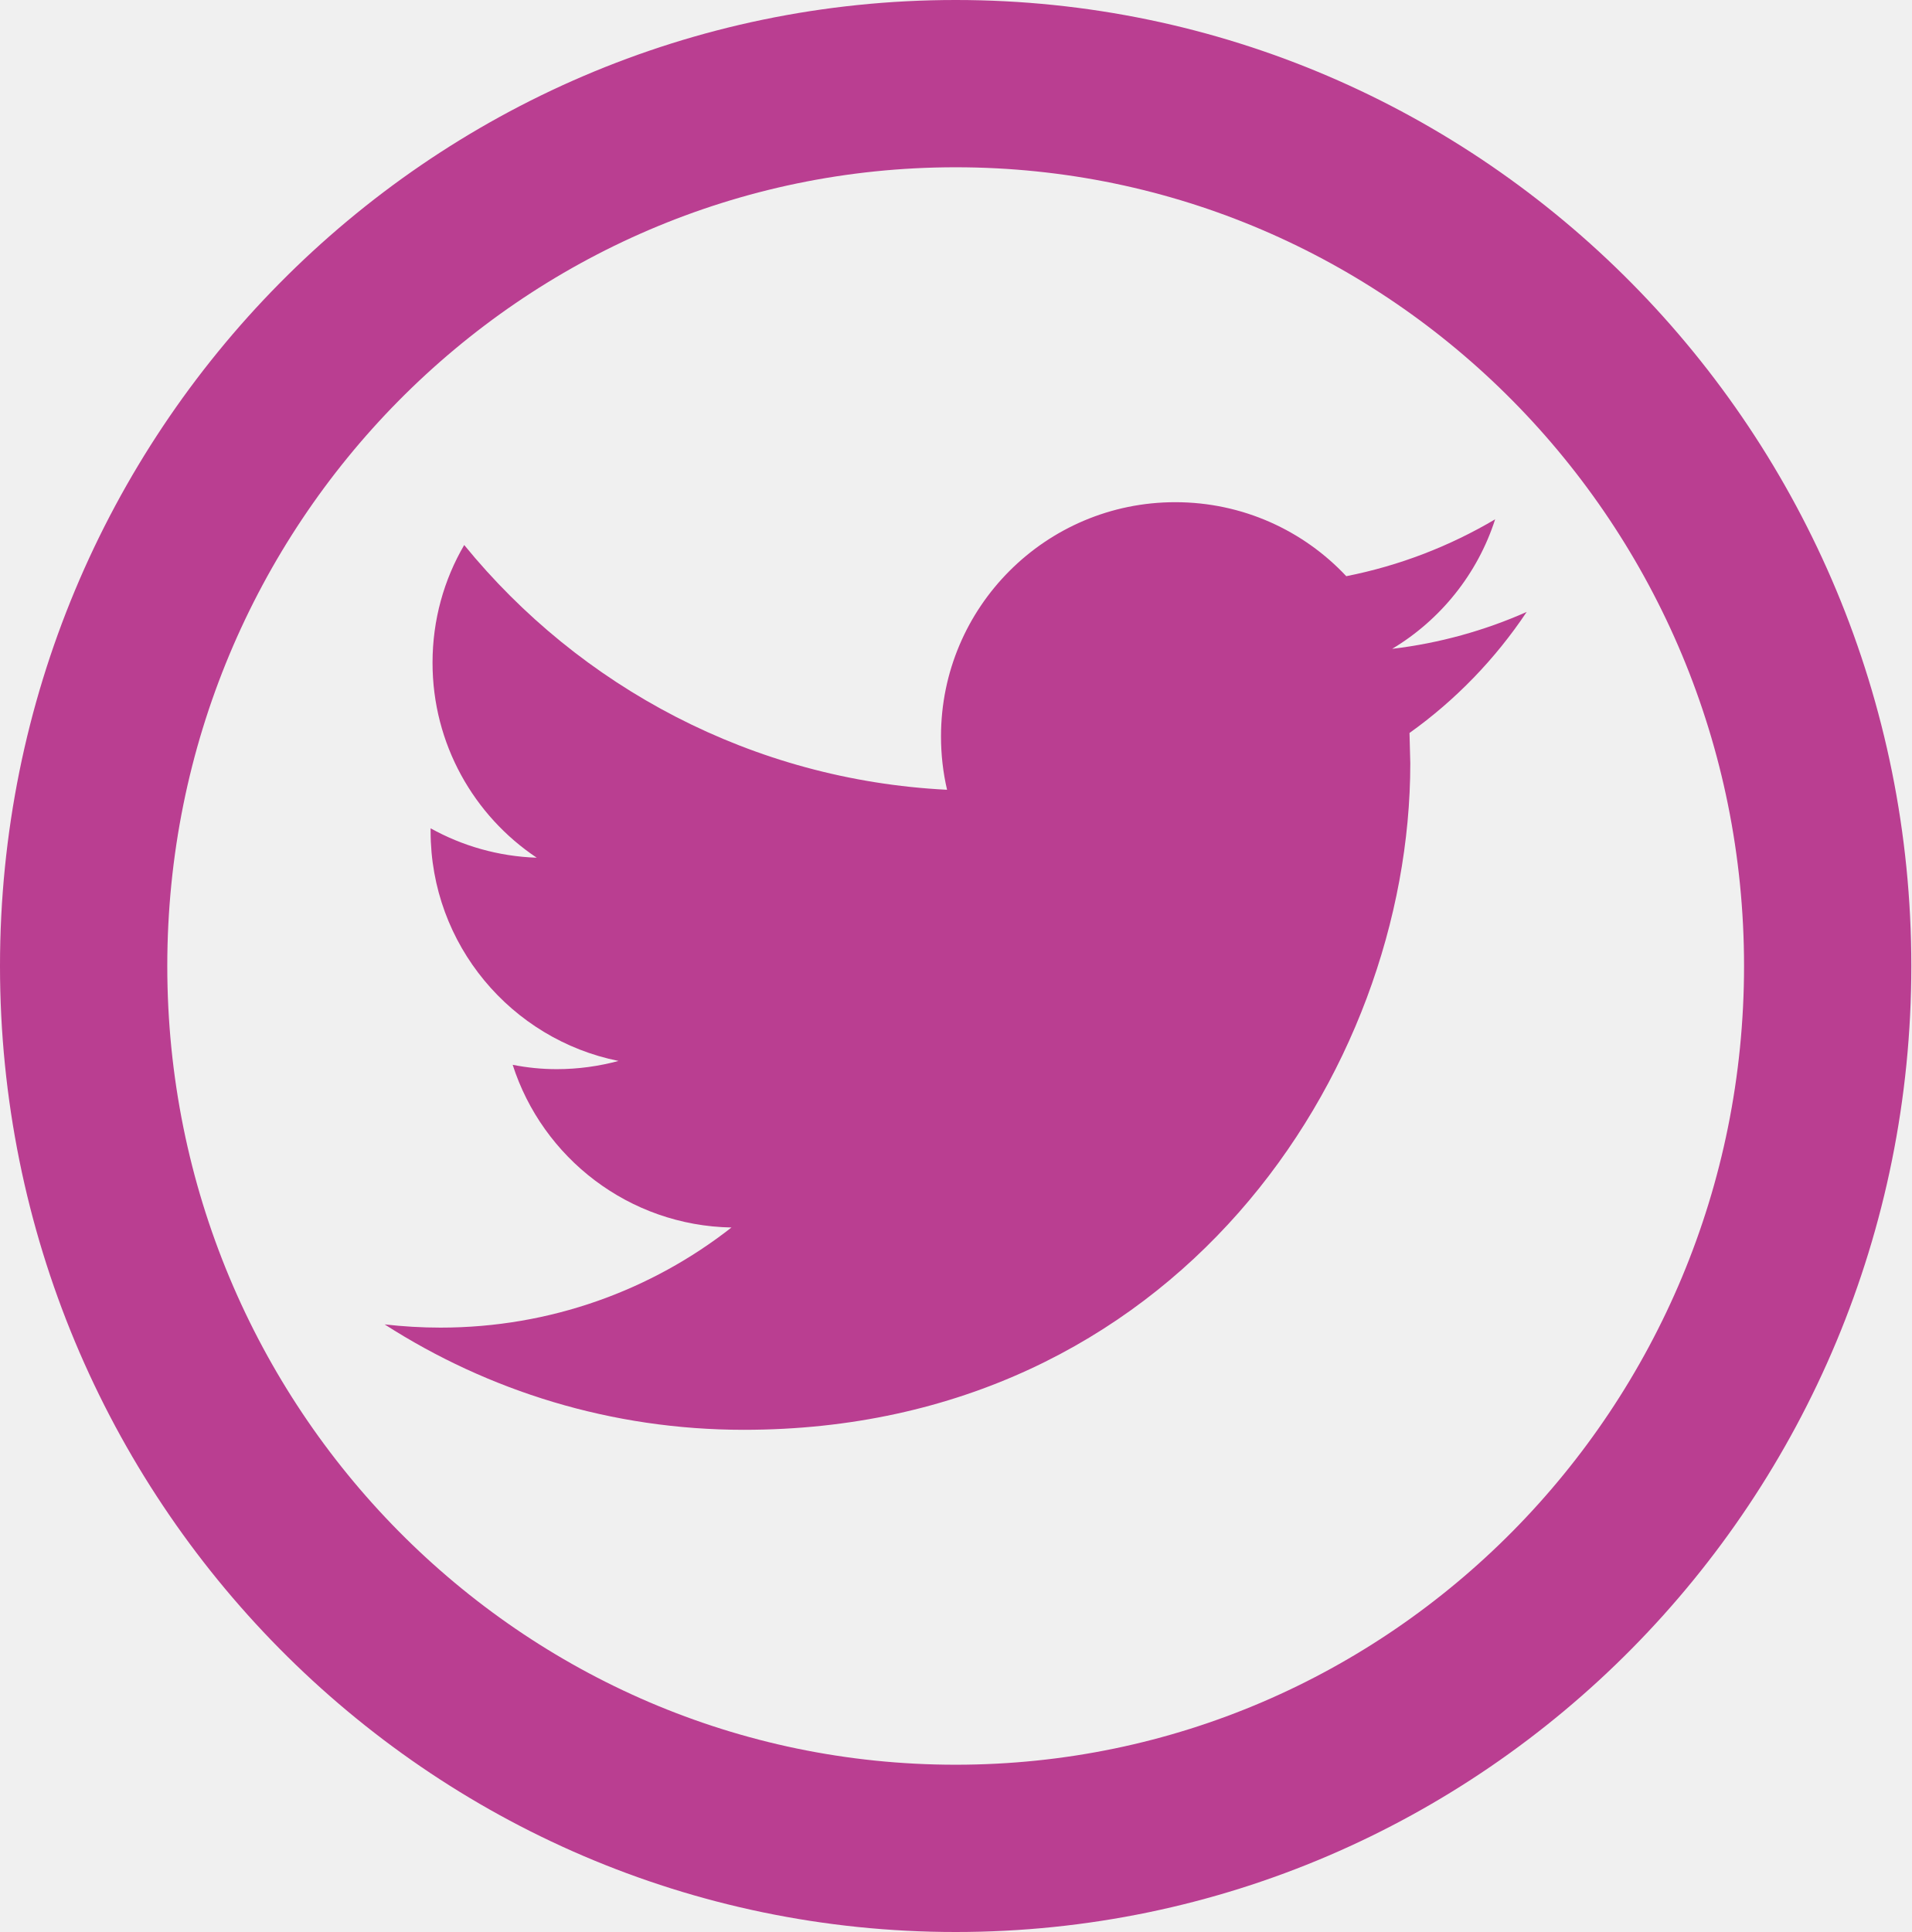
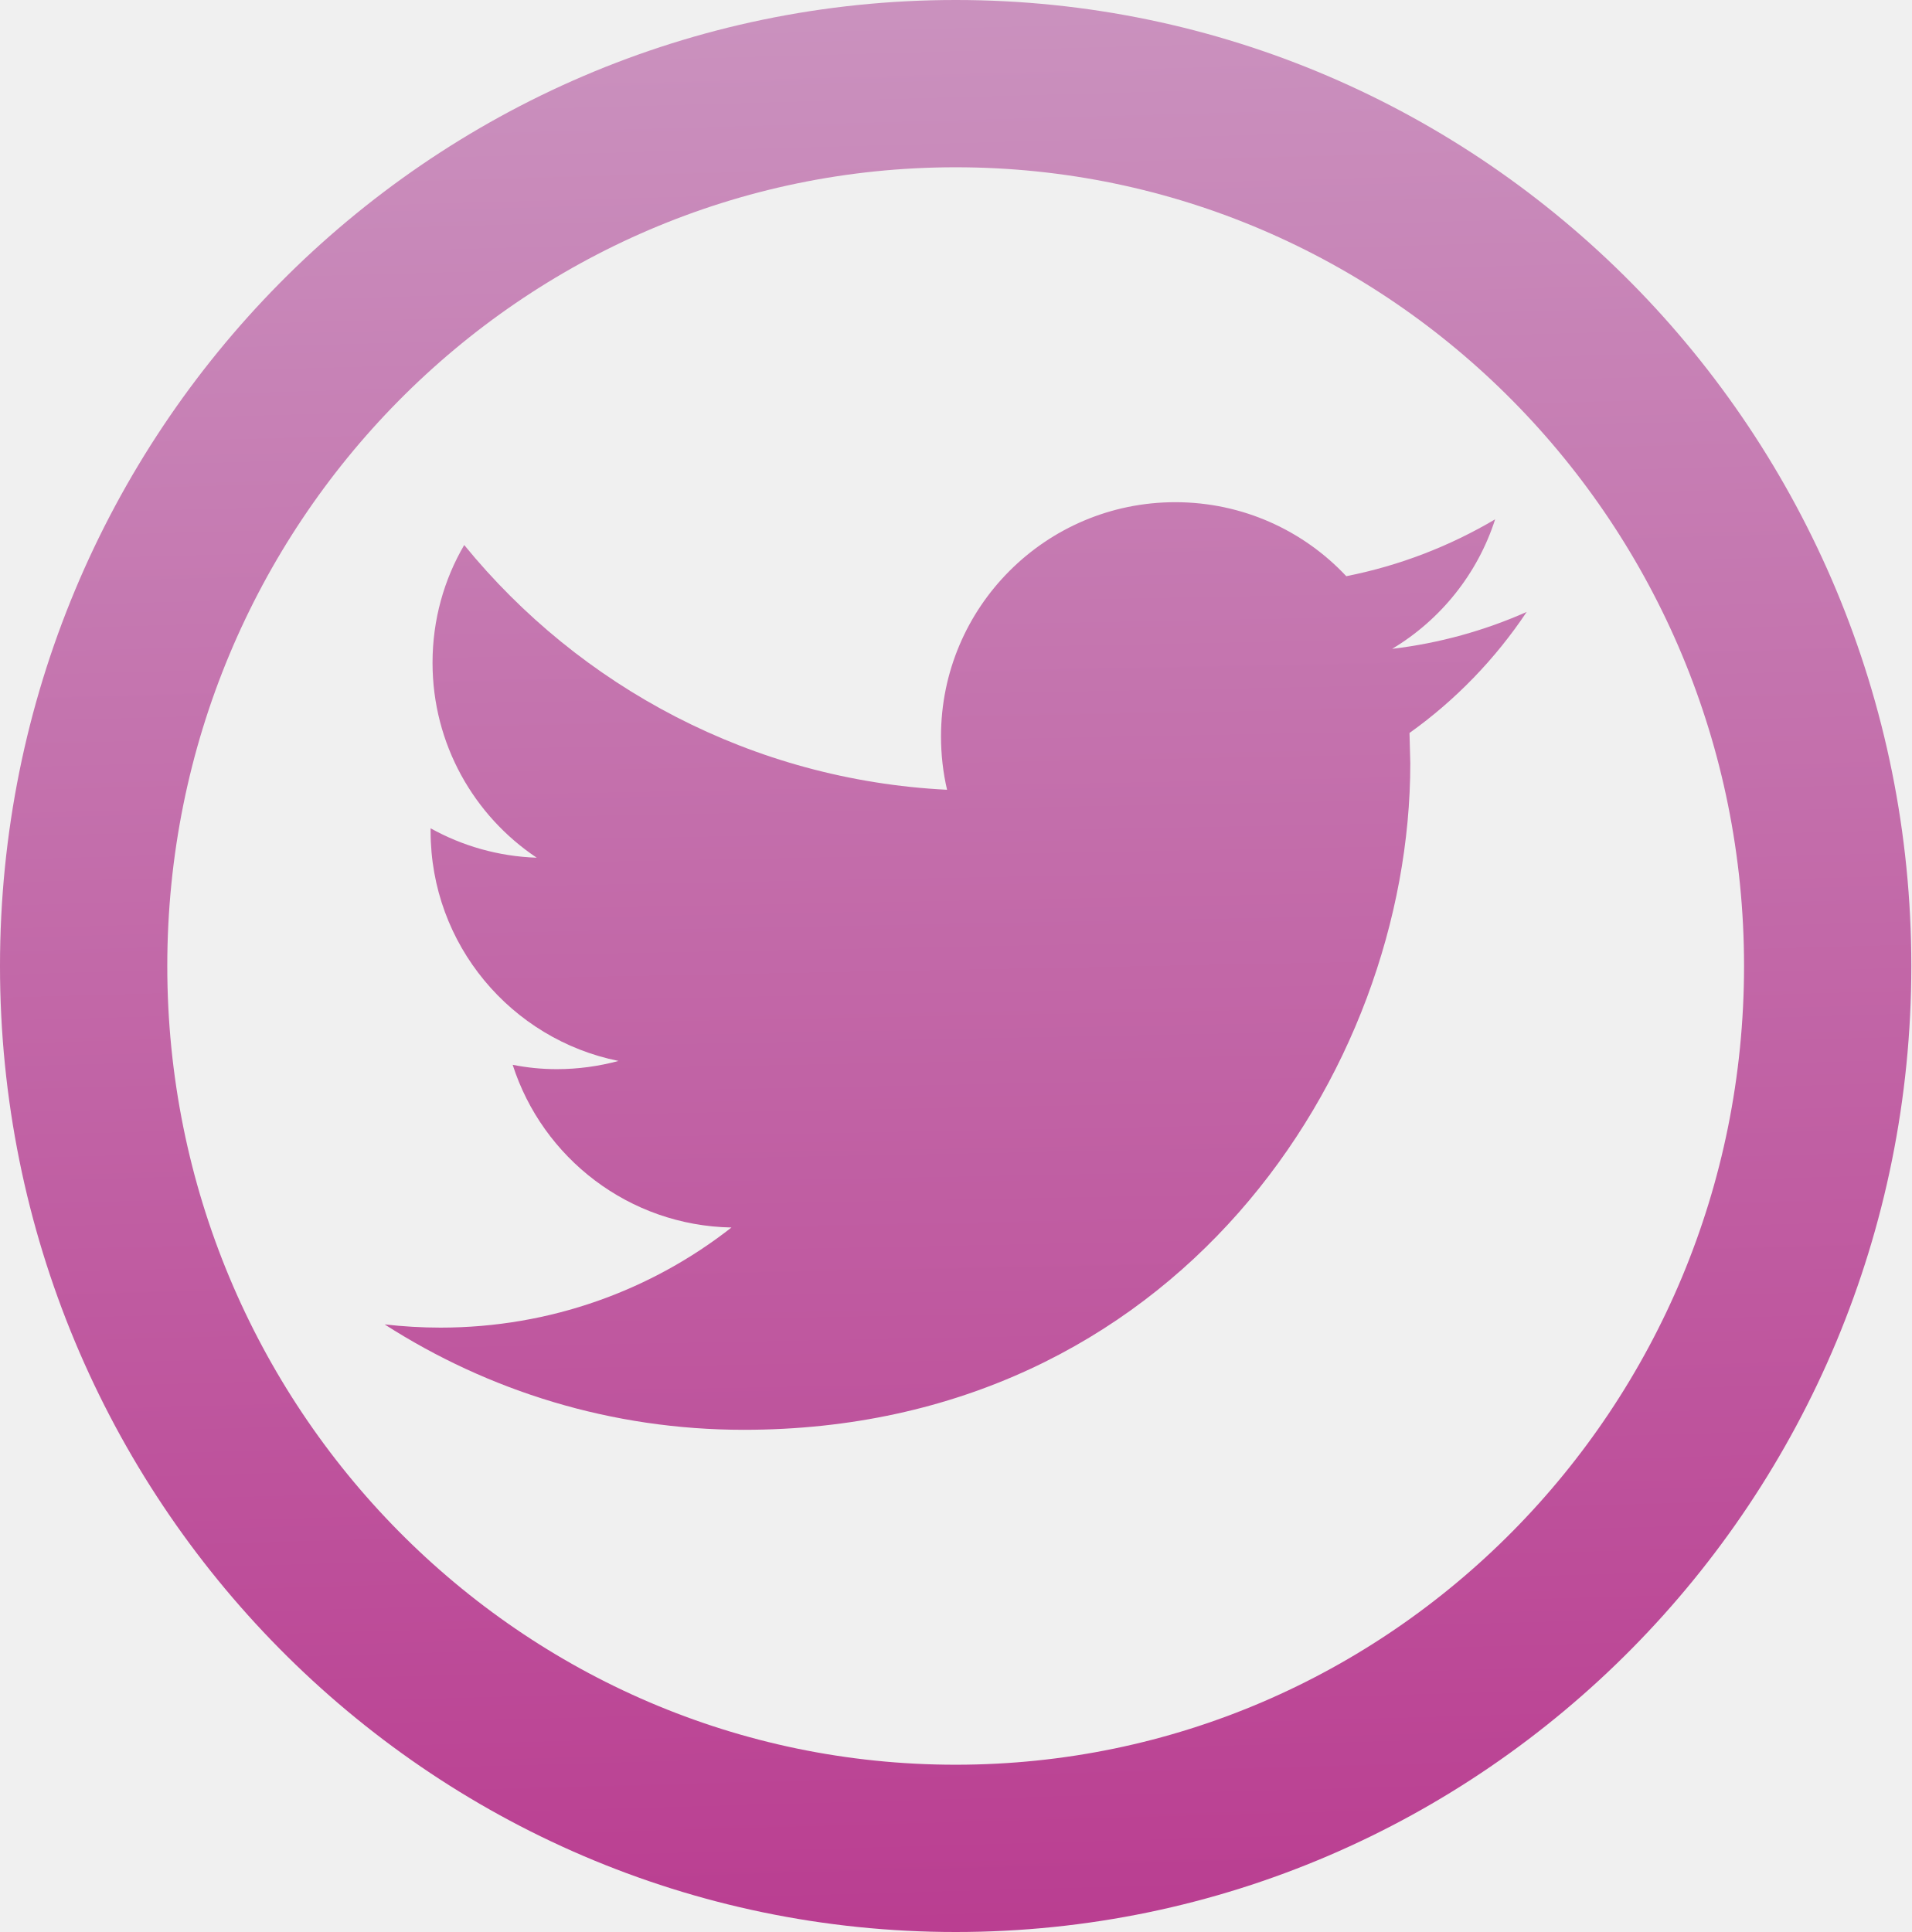
- <svg xmlns="http://www.w3.org/2000/svg" id="svg8" version="1.1" viewBox="0 0 205.66 207.894" height="207.894mm" width="205.66mm">
+ <svg xmlns="http://www.w3.org/2000/svg" xmlns:xlink="http://www.w3.org/1999/xlink" id="svg8" version="1.1" viewBox="0 0 205.66 207.894" height="207.894mm" width="205.66mm">
  <defs id="defs2">
+     <linearGradient id="linearGradient893">
+       <stop style="stop-color:#CA91BE;stop-opacity:1;" offset="0" id="stop889" />
+       <stop style="stop-color:#BA3E91;stop-opacity:1" offset="1" id="stop891" />
+     </linearGradient>
    <linearGradient id="RSSg" y2="225.94" x2="225.94" y1="30.06" x1="30.06" gradientUnits="userSpaceOnUse">
      <stop id="stop6" stop-color="#E3702D" offset="0.0" />
      <stop id="stop8" stop-color="#EA7D31" offset="0.107" />
      <stop id="stop10" stop-color="#F69537" offset="0.35" />
      <stop id="stop12" stop-color="#FB9E3A" offset="0.5" />
      <stop id="stop14" stop-color="#EA7C31" offset="0.702" />
      <stop id="stop16" stop-color="#DE642B" offset="0.887" />
      <stop id="stop18" stop-color="#D95B29" offset="1.0" />
    </linearGradient>
    <filter id="filter3011" color-interpolation-filters="sRGB" height="1" width="1" y="0" x="0">
      <feColorMatrix result="fbSourceGraphic" id="feColorMatrix3013" values="0" type="saturate" />
      <feColorMatrix id="feColorMatrix3035" values="0 0 0 -1 0 0 0 0 -1 0 0 0 0 -1 0 0 0 0 1 0" in="fbSourceGraphic" result="fbSourceGraphicAlpha" />
      <feFlood in="fbSourceGraphic" flood-color="rgb(128,128,128)" flood-opacity="0" result="result1" id="feFlood3037" />
      <feBlend result="result2" mode="normal" in2="fbSourceGraphic" id="feBlend3039" />
      <feComposite result="result3" operator="arithmetic" k2="1" in2="fbSourceGraphic" id="feComposite3041" />
      <feComposite operator="in" in2="fbSourceGraphic" id="feComposite3043" />
    </filter>
    <filter id="filter3015" color-interpolation-filters="sRGB" height="1" width="1" y="0" x="0">
      <feColorMatrix result="fbSourceGraphic" id="feColorMatrix3017" values="0" type="saturate" />
      <feColorMatrix id="feColorMatrix3045" values="0 0 0 -1 0 0 0 0 -1 0 0 0 0 -1 0 0 0 0 1 0" in="fbSourceGraphic" result="fbSourceGraphicAlpha" />
      <feFlood in="fbSourceGraphic" flood-color="rgb(128,128,128)" flood-opacity="0" result="result1" id="feFlood3047" />
      <feBlend result="result2" mode="normal" in2="fbSourceGraphic" id="feBlend3049" />
      <feComposite result="result3" operator="arithmetic" k2="1" in2="fbSourceGraphic" id="feComposite3051" />
      <feComposite operator="in" in2="fbSourceGraphic" id="feComposite3053" />
    </filter>
    <filter id="filter3019" color-interpolation-filters="sRGB" height="1" width="1" y="0" x="0">
      <feColorMatrix result="fbSourceGraphic" id="feColorMatrix3021" values="0" type="saturate" />
      <feColorMatrix id="feColorMatrix3055" values="0 0 0 -1 0 0 0 0 -1 0 0 0 0 -1 0 0 0 0 1 0" in="fbSourceGraphic" result="fbSourceGraphicAlpha" />
      <feFlood in="fbSourceGraphic" flood-color="rgb(128,128,128)" flood-opacity="0" result="result1" id="feFlood3057" />
      <feBlend result="result2" mode="normal" in2="fbSourceGraphic" id="feBlend3059" />
      <feComposite result="result3" operator="arithmetic" k2="1" in2="fbSourceGraphic" id="feComposite3061" />
      <feComposite operator="in" in2="fbSourceGraphic" id="feComposite3063" />
    </filter>
    <filter id="filter3023" color-interpolation-filters="sRGB" height="1" width="1" y="0" x="0">
      <feColorMatrix result="fbSourceGraphic" id="feColorMatrix3025" values="0" type="saturate" />
      <feColorMatrix id="feColorMatrix3065" values="0 0 0 -1 0 0 0 0 -1 0 0 0 0 -1 0 0 0 0 1 0" in="fbSourceGraphic" result="fbSourceGraphicAlpha" />
      <feFlood in="fbSourceGraphic" flood-color="rgb(128,128,128)" flood-opacity="0" result="result1" id="feFlood3067" />
      <feBlend result="result2" mode="normal" in2="fbSourceGraphic" id="feBlend3069" />
      <feComposite result="result3" operator="arithmetic" k2="1" in2="fbSourceGraphic" id="feComposite3071" />
      <feComposite operator="in" in2="fbSourceGraphic" id="feComposite3073" />
    </filter>
    <filter id="filter3027" color-interpolation-filters="sRGB" height="1" width="1" y="0" x="0">
      <feColorMatrix result="fbSourceGraphic" id="feColorMatrix3029" values="0" type="saturate" />
      <feColorMatrix id="feColorMatrix3075" values="0 0 0 -1 0 0 0 0 -1 0 0 0 0 -1 0 0 0 0 1 0" in="fbSourceGraphic" result="fbSourceGraphicAlpha" />
      <feFlood in="fbSourceGraphic" flood-color="rgb(128,128,128)" flood-opacity="0" result="result1" id="feFlood3077" />
      <feBlend result="result2" mode="normal" in2="fbSourceGraphic" id="feBlend3079" />
      <feComposite result="result3" operator="arithmetic" k2="1" in2="fbSourceGraphic" id="feComposite3081" />
      <feComposite operator="in" in2="fbSourceGraphic" id="feComposite3083" />
    </filter>
    <filter id="filter3031" color-interpolation-filters="sRGB" height="1" width="1" y="0" x="0">
      <feColorMatrix result="fbSourceGraphic" id="feColorMatrix3033" values="0" type="saturate" />
      <feColorMatrix id="feColorMatrix3085" values="0 0 0 -1 0 0 0 0 -1 0 0 0 0 -1 0 0 0 0 1 0" in="fbSourceGraphic" result="fbSourceGraphicAlpha" />
      <feFlood in="fbSourceGraphic" flood-color="rgb(128,128,128)" flood-opacity="0" result="result1" id="feFlood3087" />
      <feBlend result="result2" mode="normal" in2="fbSourceGraphic" id="feBlend3089" />
      <feComposite result="result3" operator="arithmetic" k2="1" in2="fbSourceGraphic" id="feComposite3091" />
      <feComposite operator="in" in2="fbSourceGraphic" id="feComposite3093" />
    </filter>
+     <linearGradient xlink:href="#linearGradient893" id="linearGradient895" x1="103.947" y1="1.762" x2="109.641" y2="207.013" gradientUnits="userSpaceOnUse" />
+     <linearGradient xlink:href="#linearGradient893" id="linearGradient903" x1="285.169" y1="-202.914" x2="304.896" y2="819.302" gradientUnits="userSpaceOnUse" />
  </defs>
-   <ellipse style="opacity:1;fill:none;fill-opacity:1;stroke:#BA3E91;stroke-width:18;stroke-linecap:round;stroke-linejoin:miter;stroke-miterlimit:4;stroke-dasharray:none;stroke-opacity:1" id="path815" cx="102.83" cy="103.947" rx="93.83" ry="94.947" />
+   <ellipse style="opacity:1;fill:none;fill-opacity:1;stroke:url(#linearGradient895);stroke-width:18;stroke-linecap:round;stroke-linejoin:miter;stroke-miterlimit:4;stroke-dasharray:none;stroke-opacity:1" id="path815" cx="102.83" cy="103.947" rx="93.83" ry="94.947" />
  <style id="style3111" type="text/css">
- 	.st0{fill:#BA3E91;}
+ 	.st0{fill:#CA91BE;}
</style>
  <style id="style2" type="text/css">
	.st0{fill:none;}
	.st1{fill:#F4481E;}
	.st2{fill:url(#SVGID_1_);}
	.st3{opacity:0.1;fill:#FFFFFF;enable-background:new    ;}
	.st4{fill:#FFD119;}
	.st5{fill:#FF8C00;}
	.st6{fill:url(#SVGID_2_);}
	.st7{fill:#FAFAFA;}
	.st8{opacity:0.3;fill:#FFFFFF;enable-background:new    ;}
</style>
-   <g transform="matrix(0.2007904,0,0,0.2007904,41.38804,42.50506)" id="g1013">
-     <g id="g956">
-       <g id="g954">
-         <path style="fill:#BA3E91" d="m 612,116.258 c -22.525,9.981 -46.694,16.75 -72.088,19.772 25.929,-15.527 45.777,-40.155 55.184,-69.411 -24.322,14.379 -51.169,24.82 -79.775,30.48 -22.907,-24.437 -55.49,-39.658 -91.63,-39.658 -69.334,0 -125.551,56.217 -125.551,125.513 0,9.828 1.109,19.427 3.251,28.606 -104.326,-5.24 -196.835,-55.223 -258.75,-131.174 -10.823,18.51 -16.98,40.078 -16.98,63.101 0,43.559 22.181,81.993 55.835,104.479 C 60.921,247.278 41.57,241.618 24.629,232.21 v 1.568 c 0,60.806 43.291,111.554 100.693,123.104 -10.517,2.83 -21.607,4.398 -33.08,4.398 -8.107,0 -15.947,-0.803 -23.634,-2.333 15.985,49.907 62.336,86.199 117.253,87.194 -42.947,33.654 -97.099,53.655 -155.916,53.655 -10.134,0 -20.116,-0.612 -29.944,-1.721 55.567,35.681 121.536,56.485 192.438,56.485 230.948,0 357.188,-191.291 357.188,-357.188 l -0.421,-16.253 C 573.872,163.526 595.211,141.422 612,116.258 Z" id="path952" />
+   <g transform="matrix(0.2007904,0,0,0.2007904,41.38804,42.50506)" id="g1013" style="fill-opacity:1;fill:url(#linearGradient903)">
+     <g id="g956" style="fill-opacity:1.0;fill:url(#linearGradient903)">
+       <g id="g954" style="fill-opacity:1.0;fill:url(#linearGradient903)">
+         <path style="fill:url(#linearGradient903);fill-opacity:1.0" d="m 612,116.258 c -22.525,9.981 -46.694,16.75 -72.088,19.772 25.929,-15.527 45.777,-40.155 55.184,-69.411 -24.322,14.379 -51.169,24.82 -79.775,30.48 -22.907,-24.437 -55.49,-39.658 -91.63,-39.658 -69.334,0 -125.551,56.217 -125.551,125.513 0,9.828 1.109,19.427 3.251,28.606 -104.326,-5.24 -196.835,-55.223 -258.75,-131.174 -10.823,18.51 -16.98,40.078 -16.98,63.101 0,43.559 22.181,81.993 55.835,104.479 C 60.921,247.278 41.57,241.618 24.629,232.21 v 1.568 c 0,60.806 43.291,111.554 100.693,123.104 -10.517,2.83 -21.607,4.398 -33.08,4.398 -8.107,0 -15.947,-0.803 -23.634,-2.333 15.985,49.907 62.336,86.199 117.253,87.194 -42.947,33.654 -97.099,53.655 -155.916,53.655 -10.134,0 -20.116,-0.612 -29.944,-1.721 55.567,35.681 121.536,56.485 192.438,56.485 230.948,0 357.188,-191.291 357.188,-357.188 l -0.421,-16.253 C 573.872,163.526 595.211,141.422 612,116.258 Z" id="path952" />
      </g>
    </g>
-     <g id="g958" />
-     <g id="g960" />
-     <g id="g962" />
-     <g id="g964" />
-     <g id="g966" />
-     <g id="g968" />
-     <g id="g970" />
-     <g id="g972" />
-     <g id="g974" />
-     <g id="g976" />
-     <g id="g978" />
-     <g id="g980" />
-     <g id="g982" />
-     <g id="g984" />
-     <g id="g986" />
+     <g id="g958" style="fill-opacity:1.0;fill:url(#linearGradient903)" />
+     <g id="g960" style="fill-opacity:1.0;fill:url(#linearGradient903)" />
+     <g id="g962" style="fill-opacity:1.0;fill:url(#linearGradient903)" />
+     <g id="g964" style="fill-opacity:1.0;fill:url(#linearGradient903)" />
+     <g id="g966" style="fill-opacity:1.0;fill:url(#linearGradient903)" />
+     <g id="g968" style="fill-opacity:1.0;fill:url(#linearGradient903)" />
+     <g id="g970" style="fill-opacity:1.0;fill:url(#linearGradient903)" />
+     <g id="g972" style="fill-opacity:1.0;fill:url(#linearGradient903)" />
+     <g id="g974" style="fill-opacity:1.0;fill:url(#linearGradient903)" />
+     <g id="g976" style="fill-opacity:1.0;fill:url(#linearGradient903)" />
+     <g id="g978" style="fill-opacity:1.0;fill:url(#linearGradient903)" />
+     <g id="g980" style="fill-opacity:1.0;fill:url(#linearGradient903)" />
+     <g id="g982" style="fill-opacity:1.0;fill:url(#linearGradient903)" />
+     <g id="g984" style="fill-opacity:1.0;fill:url(#linearGradient903)" />
+     <g id="g986" style="fill-opacity:1.0;fill:url(#linearGradient903)" />
  </g>
-   <style id="stylebodge1" type="text/css">[id^="polygon"]{fill:#BA3E91;fill-opacity:1}</style>
-   <style id="stylebodge2" type="text/css">[id^="path"]{fill:#BA3E91;fill-opacity:1}</style>
+   <style id="stylebodge1" type="text/css">[id^="polygon"]{fill:#CA91BE;fill-opacity:1}</style>
+   <style id="stylebodge2" type="text/css">[id^="path"]{fill:#CA91BE;fill-opacity:1}</style>
</svg>
